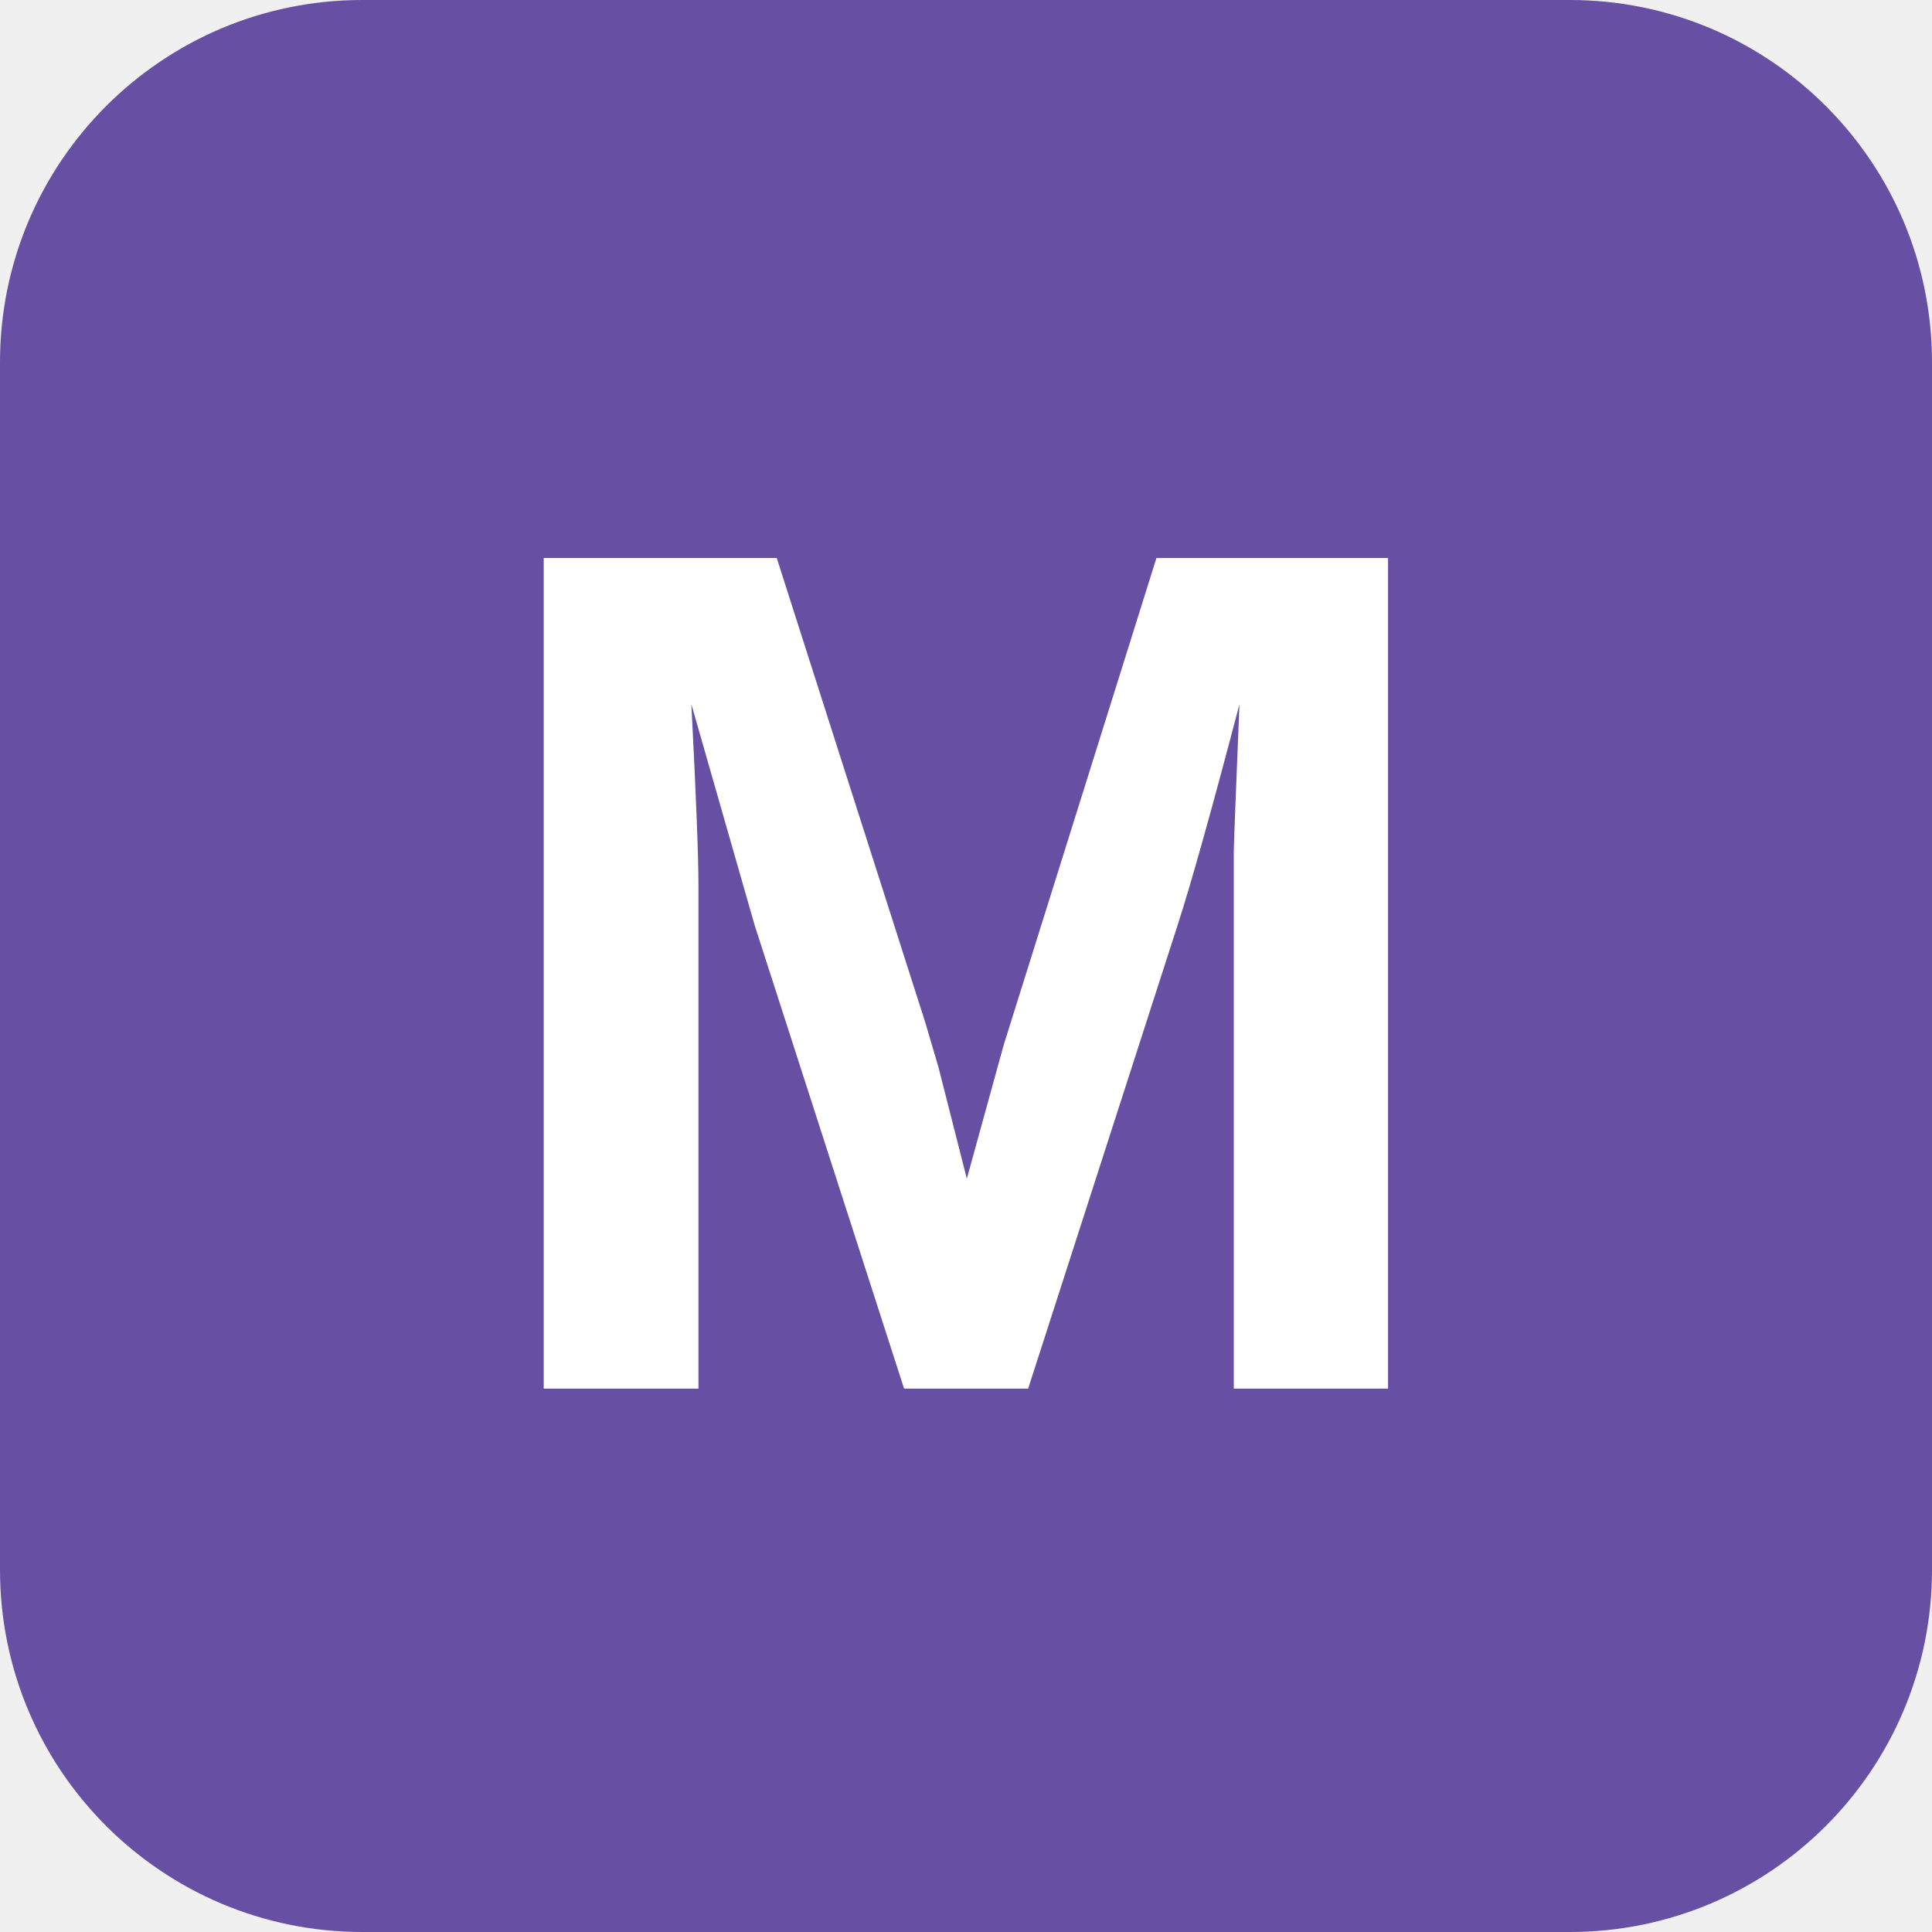
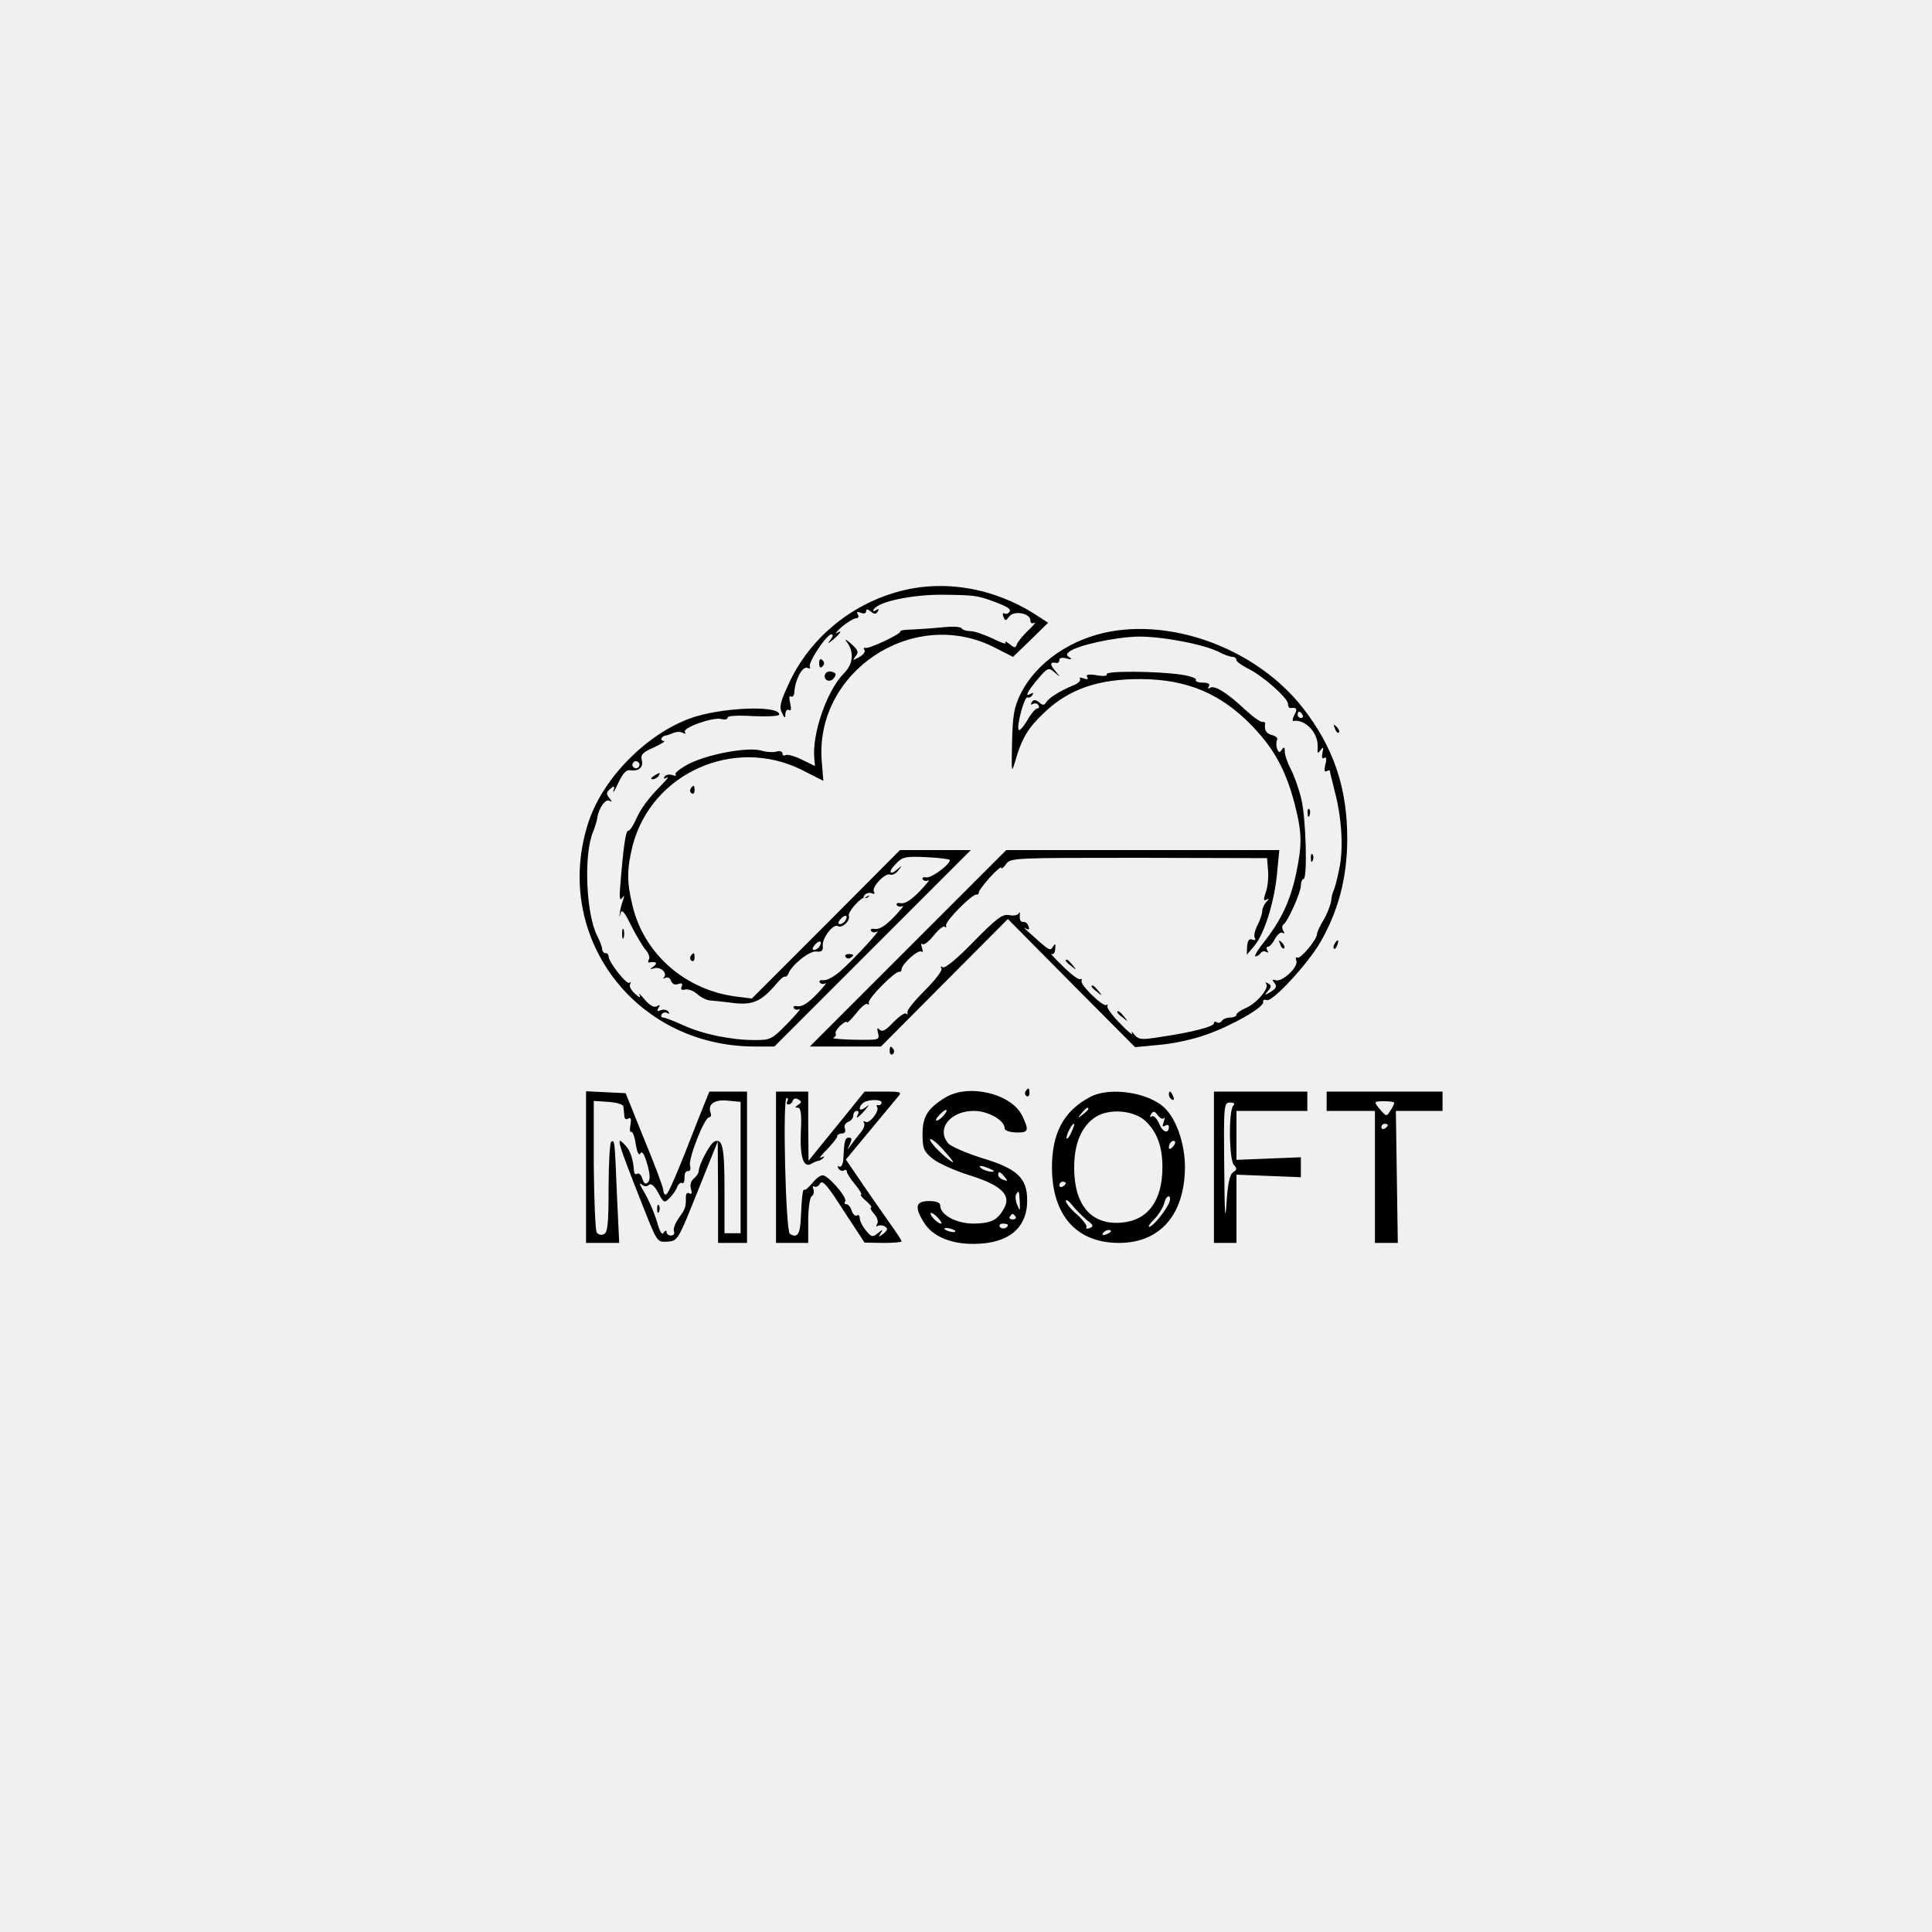
- <svg xmlns="http://www.w3.org/2000/svg" viewBox="0 0 64 64">
-   <rect width="64" height="64" rx="12" fill="#6750A4" />
-   <text x="32" y="46" font-family="Arial,sans-serif" font-size="40" font-weight="bold" fill="white" text-anchor="middle">M</text>
+ <svg xmlns="http://www.w3.org/2000/svg" version="1.0" width="600pt" height="600pt" viewBox="0 0 600 600" preserveAspectRatio="xMidYMid meet">
+   <g transform="translate(0,600) scale(0.1,-0.1)" fill="#000000" stroke="none">
+     <path d="M2784 4161 c-146 -42 -268 -144 -332 -279 -28 -60 -33 -77 -24 -95 9 -19 11 -19 11 -4 1 10 6 15 11 12 7 -4 8 3 4 21 -4 16 -3 25 2 21 6 -3 11 4 11 15 3 39 25 79 40 74 8 -3 11 -2 8 3 -7 12 52 101 67 101 6 0 5 -7 -3 -17 -11 -15 -10 -14 9 1 24 21 29 31 10 20 -7 -3 1 5 17 20 17 14 36 25 43 26 8 0 10 5 6 12 -5 8 -2 9 9 5 10 -4 17 -2 17 5 0 7 4 7 14 -1 11 -9 16 -9 22 0 5 8 3 9 -6 4 -8 -5 -11 -4 -6 3 15 24 120 46 216 45 93 -1 105 -3 145 -17 55 -20 66 -27 60 -36 -4 -6 -11 -8 -16 -5 -5 3 -6 -1 -3 -10 6 -14 7 -14 18 0 14 20 66 11 66 -12 0 -8 5 -11 13 -7 6 4 -2 -7 -19 -23 -17 -16 -33 -36 -36 -44 -4 -12 -7 -12 -23 1 -10 8 -16 10 -12 4 3 -6 -15 0 -40 13 -26 12 -57 23 -69 23 -13 0 -25 4 -28 9 -3 5 -30 6 -58 3 -29 -3 -72 -6 -95 -7 -22 0 -39 -3 -37 -6 4 -7 -97 -55 -109 -51 -5 1 -6 -2 -2 -7 3 -6 -5 -15 -17 -22 -20 -11 -21 -10 -11 3 11 12 8 19 -14 39 -16 14 -21 16 -13 5 23 -30 20 -68 -9 -97 -53 -53 -100 -189 -92 -266 l2 -22 -41 20 c-22 11 -45 17 -50 14 -6 -3 -10 -1 -10 5 0 6 -8 9 -18 6 -9 -3 -31 -2 -48 3 -42 12 -166 -11 -226 -42 -26 -14 -44 -28 -40 -32 4 -5 -1 -5 -10 -2 -10 3 -20 1 -24 -5 -5 -7 -2 -8 7 -3 8 5 1 -5 -16 -22 -44 -45 -65 -74 -81 -110 -8 -18 -18 -33 -23 -33 -8 0 -15 -49 -25 -174 -3 -35 -1 -45 6 -35 7 10 8 9 3 -6 -4 -11 -9 -29 -10 -40 -2 -17 -2 -17 2 -1 4 14 13 3 34 -40 16 -32 37 -66 45 -75 9 -10 13 -23 9 -29 -3 -6 -3 -10 2 -9 20 4 27 -2 13 -12 -13 -9 -13 -10 2 -6 19 6 42 -15 30 -28 -4 -5 -2 -5 4 -2 7 4 15 0 18 -9 4 -10 12 -14 22 -10 11 4 15 2 11 -8 -4 -9 0 -12 11 -9 10 2 26 -4 37 -14 11 -10 29 -19 40 -20 11 -1 44 -4 73 -8 59 -7 86 5 130 56 13 16 26 28 30 26 4 -1 8 3 10 8 8 26 65 72 86 70 18 -2 23 2 21 19 -1 24 33 68 47 60 13 -8 40 17 34 32 -4 12 41 62 51 56 2 -2 8 0 11 4 4 4 1 4 -7 -1 -10 -6 -12 -4 -7 4 5 7 15 10 23 7 8 -4 11 -1 7 5 -8 14 35 59 50 53 7 -3 19 3 26 13 12 15 12 16 0 6 -26 -24 -34 -13 -10 12 22 24 30 26 97 23 40 -2 73 -6 73 -9 0 -14 -57 -56 -73 -54 -9 2 -15 -1 -11 -6 3 -5 11 -6 17 -3 7 4 -5 -11 -27 -34 -25 -26 -45 -39 -58 -37 -10 2 -16 0 -13 -6 4 -5 12 -6 18 -3 7 4 -5 -11 -27 -34 -25 -26 -45 -39 -58 -37 -10 2 -16 0 -13 -6 4 -5 12 -6 18 -2 17 10 -68 -83 -112 -122 -20 -18 -44 -31 -54 -29 -9 1 -15 -2 -11 -7 3 -5 11 -6 17 -3 7 4 -5 -11 -27 -34 -25 -26 -45 -39 -58 -37 -10 2 -16 0 -13 -6 4 -5 12 -6 18 -3 7 4 -10 -16 -38 -45 -47 -48 -52 -51 -100 -51 -74 0 -162 18 -223 46 -29 13 -57 24 -63 24 -6 0 -7 5 -4 10 4 6 11 7 17 4 7 -4 8 -2 4 4 -4 6 -14 8 -23 5 -12 -5 -14 -3 -8 7 6 9 4 11 -5 5 -9 -5 -22 2 -38 21 -13 16 -21 22 -16 14 5 -10 0 -9 -14 4 -12 10 -19 24 -15 30 3 6 3 8 -2 4 -8 -8 -65 64 -65 82 0 5 -4 10 -10 10 -5 0 -10 6 -10 13 0 6 -7 24 -15 40 -35 67 -43 254 -13 324 6 15 12 35 13 43 4 30 26 61 38 53 9 -5 8 -2 -1 9 -10 12 -9 18 3 28 13 11 15 10 10 -6 -3 -10 4 0 15 24 14 30 25 42 37 40 27 -4 42 9 36 32 -4 16 3 24 38 39 24 11 38 20 30 20 -13 1 -7 15 7 17 4 0 15 4 24 8 9 4 22 4 29 0 7 -4 9 -3 6 3 -8 13 88 47 113 40 11 -3 20 -1 20 5 0 5 32 7 80 4 44 -2 80 0 80 5 0 30 -184 22 -277 -12 -136 -50 -268 -184 -314 -318 -118 -351 139 -701 515 -701 l61 0 305 305 305 305 -110 0 -110 0 -230 -231 -230 -230 -48 6 c-159 20 -288 133 -323 284 -18 73 -17 114 1 186 59 224 314 338 523 235 l69 -35 -5 61 c-22 276 280 479 531 356 l63 -32 55 53 54 53 -40 26 c-132 84 -289 110 -431 69z m-800 -542 c-3 -5 -10 -7 -15 -3 -5 3 -7 10 -3 15 3 5 10 7 15 3 5 -3 7 -10 3 -15z m641 -478 c-3 -6 -11 -11 -17 -11 -6 0 -6 6 2 15 14 17 26 13 15 -4z m-80 -80 c-3 -6 -11 -11 -17 -11 -6 0 -6 6 2 15 14 17 26 13 15 -4z" />
+     <path d="M3450 4039 c-124 -22 -233 -97 -281 -195 -20 -41 -24 -66 -26 -149 -2 -97 -2 -99 11 -55 19 66 39 100 88 146 77 74 169 106 303 105 143 -1 249 -46 346 -148 67 -70 103 -137 130 -241 23 -90 23 -125 4 -216 -18 -83 -45 -141 -96 -207 -22 -27 -35 -49 -30 -49 5 0 13 5 16 10 4 6 11 7 17 4 7 -4 8 -2 4 4 -4 7 -3 12 2 12 5 0 15 11 22 25 7 13 18 22 23 18 6 -4 7 -1 2 7 -4 7 -4 15 1 19 14 10 54 100 54 121 0 11 4 20 8 20 13 0 8 191 -7 250 -7 30 -22 71 -32 91 -11 20 -19 45 -19 55 0 14 -2 16 -9 6 -7 -11 -10 -10 -15 3 -3 9 -3 21 0 27 3 5 -3 12 -15 15 -19 5 -25 15 -22 36 0 4 -3 6 -8 5 -5 -2 -29 15 -53 37 -56 53 -96 78 -110 69 -7 -4 -8 -3 -4 4 5 8 -2 12 -19 12 -14 0 -24 4 -21 9 3 4 -18 12 -47 16 -75 11 -236 12 -230 1 4 -5 -10 -7 -31 -3 -25 4 -34 2 -30 -5 5 -8 1 -9 -10 -5 -9 4 -15 3 -12 -2 3 -5 -6 -14 -22 -20 -41 -17 -74 -38 -83 -52 -6 -10 -11 -10 -22 0 -12 9 -17 9 -23 0 -4 -7 -3 -9 4 -5 6 3 13 2 17 -4 3 -5 2 -10 -3 -10 -6 0 -20 -16 -31 -36 -12 -20 -24 -34 -27 -31 -9 8 18 107 27 101 4 -2 11 1 15 7 4 8 3 9 -4 5 -21 -13 -13 4 20 44 32 37 34 38 53 22 20 -17 20 -17 1 6 -17 20 -15 27 7 23 4 0 7 4 7 10 0 6 9 8 23 4 14 -4 18 -3 9 3 -11 7 -11 11 0 19 25 19 139 44 211 46 75 1 208 -24 255 -49 15 -8 33 -14 40 -14 6 0 12 -4 12 -10 0 -5 16 -16 35 -26 45 -21 125 -92 125 -110 0 -8 3 -13 8 -13 19 3 22 -3 12 -21 -6 -11 -7 -20 -3 -19 37 6 78 -38 75 -81 -1 -20 0 -22 9 -10 9 12 10 11 6 -8 -3 -14 -1 -20 5 -16 7 5 9 -2 4 -20 -4 -18 -3 -25 4 -21 5 3 10 4 10 1 0 -3 7 -31 15 -63 22 -83 28 -178 14 -242 -6 -31 -14 -60 -17 -66 -3 -5 -7 -20 -8 -33 -2 -13 -12 -39 -23 -58 -12 -19 -21 -40 -21 -45 0 -17 -52 -79 -61 -73 -5 3 -6 -2 -3 -10 7 -19 -45 -68 -65 -60 -10 3 -11 1 -3 -9 8 -10 6 -16 -11 -27 -20 -12 -21 -12 -9 3 11 12 11 17 0 23 -7 4 -10 4 -6 -1 12 -12 -29 -61 -62 -75 -16 -7 -30 -16 -30 -21 0 -5 -9 -9 -19 -9 -11 0 -23 -5 -26 -10 -4 -6 -11 -8 -16 -5 -5 4 -9 2 -9 -3 0 -10 -68 -28 -164 -42 -61 -10 -70 -9 -83 7 -8 10 -11 11 -7 3 5 -8 -12 5 -36 30 -25 25 -43 50 -41 55 2 6 1 7 -3 4 -9 -8 -83 63 -77 75 2 5 0 7 -5 5 -5 -2 -29 16 -54 41 -25 24 -40 41 -35 38 6 -4 12 3 12 15 2 17 0 18 -7 7 -9 -15 -9 -15 -85 54 -6 6 -5 6 2 2 9 -5 11 -2 7 8 -3 9 -11 14 -17 13 -7 -1 -11 7 -10 18 1 11 0 15 -3 9 -2 -6 -16 -9 -30 -6 -21 4 -39 -10 -110 -82 -49 -51 -89 -84 -96 -80 -6 4 -8 3 -4 -4 3 -6 -20 -36 -51 -67 -32 -32 -57 -62 -55 -69 2 -6 0 -8 -4 -4 -4 4 -21 -8 -39 -26 -23 -25 -35 -32 -43 -24 -8 8 -9 5 -5 -11 5 -21 3 -21 -73 -20 -44 1 -73 4 -66 6 6 3 10 8 7 13 -2 4 4 15 15 25 11 10 20 15 20 10 0 -4 13 8 29 28 15 20 32 33 35 29 4 -4 6 -2 4 4 -3 13 82 99 95 96 4 -1 7 2 7 8 0 15 50 61 61 55 5 -4 6 2 2 12 -3 10 -3 15 2 11 4 -4 20 8 35 27 15 19 31 31 34 27 4 -4 6 -2 4 4 -3 13 82 99 95 96 4 -1 7 2 7 7 0 5 16 26 35 47 19 21 35 34 35 29 0 -5 6 0 14 11 14 20 23 20 413 20 l398 -1 3 -38 c2 -22 -1 -52 -7 -68 -8 -23 -7 -28 2 -23 9 5 9 3 0 -7 -7 -7 -13 -20 -13 -29 0 -8 -7 -28 -15 -44 -8 -15 -12 -33 -8 -39 4 -6 1 -8 -8 -5 -10 4 -14 -3 -16 -21 l-1 -26 23 27 c31 36 63 137 71 226 l7 72 -424 0 -424 0 -305 -305 -305 -305 110 0 111 0 197 198 197 198 197 -199 198 -199 74 7 c41 3 106 17 145 31 81 28 182 86 179 102 -2 6 3 9 11 6 17 -7 127 112 166 179 56 97 83 199 84 317 1 162 -42 289 -139 413 -137 174 -386 273 -595 236z m595 -259 c3 -5 1 -10 -4 -10 -6 0 -11 5 -11 10 0 6 2 10 4 10 3 0 8 -4 11 -10z" />
+     <path d="M2544 3940 c0 -13 4 -16 10 -10 7 7 7 13 0 20 -6 6 -10 3 -10 -10z" />
+     <path d="M2564 3909 c-11 -18 11 -32 25 -16 9 12 8 16 -3 20 -9 4 -18 1 -22 -4z" />
+     <path d="M4146 3737 c3 -10 9 -15 12 -12 3 3 0 11 -7 18 -10 9 -11 8 -5 -6z" />
+     <path d="M2030 3590 c-9 -6 -10 -10 -3 -10 6 0 15 5 18 10 8 12 4 12 -15 0z" />
+     <path d="M2145 3551 c-3 -5 -2 -12 3 -15 5 -3 9 1 9 9 0 17 -3 19 -12 6z" />
+     <path d="M4061 3474 c0 -11 3 -14 6 -6 3 7 2 16 -1 19 -3 4 -6 -2 -5 -13z" />
+     <path d="M4071 3334 c0 -11 3 -14 6 -6 3 7 2 16 -1 19 -3 4 -6 -2 -5 -13z" />
+     <path d="M1932 3100 c0 -14 2 -19 5 -12 2 6 2 18 0 25 -3 6 -5 1 -5 -13z" />
+     <path d="M3976 3067 c3 -10 9 -15 12 -12 3 3 0 11 -7 18 -10 9 -11 8 -5 -6z" />
+     <path d="M4145 3069 c-4 -6 -5 -12 -2 -15 2 -3 7 2 10 11 7 17 1 20 -8 4z" />
+     <path d="M2145 3031 c-3 -5 -2 -12 3 -15 5 -3 9 1 9 9 0 17 -3 19 -12 6z" />
+     <path d="M2626 3028 c3 -5 10 -6 15 -3 13 9 11 12 -6 12 -8 0 -12 -4 -9 -9z" />
+     <path d="M3310 3016 c0 -2 8 -10 18 -17 15 -13 16 -12 3 4 -13 16 -21 21 -21 13z" />
+     <path d="M3390 2936 c0 -2 8 -10 18 -17 15 -13 16 -12 3 4 -13 16 -21 21 -21 13z" />
+     <path d="M3470 2856 c0 -2 8 -10 18 -17 15 -13 16 -12 3 4 -13 16 -21 21 -21 13z" />
+     <path d="M2763 2735 c0 -8 4 -12 9 -9 5 3 6 10 3 15 -9 13 -12 11 -12 -6z" />
+     <path d="M3185 2611 c-3 -5 -2 -12 3 -15 5 -3 9 1 9 9 0 17 -3 19 -12 6z" />
+     <path d="M1820 2375 l0 -235 51 0 52 0 -7 148 c-7 173 -7 173 -18 166 -4 -3 -8 -67 -8 -144 0 -112 -3 -139 -15 -143 -8 -4 -18 -1 -22 6 -4 7 -8 101 -9 210 l0 198 45 -3 c28 -2 47 -8 47 -15 1 -7 2 -20 3 -29 0 -9 6 -12 12 -8 8 5 10 -1 7 -19 -3 -15 -2 -24 2 -22 4 3 11 -14 14 -37 5 -28 10 -38 15 -30 5 9 12 -2 21 -33 9 -32 10 -49 2 -57 -7 -7 -12 -4 -17 11 -3 12 -11 19 -16 16 -5 -4 -9 0 -10 7 -2 35 -11 64 -26 80 -33 36 -28 19 56 -194 42 -106 42 -106 74 -104 32 2 33 5 94 157 l62 154 1 -157 0 -158 45 0 45 0 0 235 0 235 -59 0 -58 0 -31 -77 c-68 -175 -97 -243 -104 -243 -5 0 -8 6 -8 14 0 7 -26 78 -59 157 l-58 144 -62 3 -61 3 0 -236z m480 -1 l0 -204 -25 0 -25 0 0 133 c0 135 -6 162 -31 152 -14 -6 -49 -72 -49 -92 0 -6 -7 -16 -15 -23 -10 -8 -13 -21 -9 -33 4 -13 2 -17 -5 -13 -7 4 -11 -1 -11 -13 0 -32 -1 -34 -22 -64 -11 -15 -18 -34 -15 -41 3 -7 -1 -13 -9 -13 -8 0 -14 5 -14 11 0 6 -4 5 -9 -2 -5 -9 -12 2 -21 35 -8 26 -25 66 -38 88 -13 22 -19 34 -11 28 8 -8 17 -9 24 -3 7 6 17 -2 29 -24 17 -32 19 -33 35 -17 10 10 21 25 24 35 4 9 11 15 15 12 5 -3 8 5 8 17 -1 12 4 21 10 20 7 -1 10 6 7 17 -6 22 45 150 59 150 5 0 8 6 5 13 -10 27 10 43 52 39 l41 -4 0 -204z" />
+     <path d="M2041 2244 c0 -11 3 -14 6 -6 3 7 2 16 -1 19 -3 4 -6 -2 -5 -13z" />
+     <path d="M2410 2375 l0 -235 50 0 50 0 0 69 c0 39 5 73 11 76 6 4 8 14 5 22 -3 8 -2 11 3 8 6 -3 14 2 18 10 7 12 24 -8 73 -85 l65 -99 58 -1 c31 0 57 2 57 5 0 3 -17 29 -38 58 -20 29 -59 84 -86 124 l-49 72 73 88 c40 48 80 96 88 106 14 16 11 17 -44 17 l-59 0 -67 -83 c-36 -45 -76 -93 -87 -107 l-20 -25 -1 108 0 107 -50 0 -50 0 0 -235z m35 205 c-3 -5 -2 -10 4 -10 5 0 11 5 13 12 3 7 10 8 17 4 11 -7 11 -10 0 -17 -11 -7 -11 -9 -1 -9 9 0 12 -19 9 -77 -3 -80 9 -113 35 -96 7 4 16 8 20 8 3 0 10 4 15 9 5 5 2 6 -7 1 -8 -4 0 7 18 25 17 18 32 36 32 41 0 5 7 9 15 9 9 0 12 6 9 15 -4 8 1 17 10 21 9 3 16 12 16 20 0 8 5 14 11 14 5 0 7 -4 4 -10 -11 -18 1 -11 21 12 15 19 16 20 2 9 -11 -8 -18 -9 -18 -3 0 6 6 14 12 18 18 11 58 10 56 -1 -2 -6 -7 -9 -11 -7 -5 1 -6 -1 -3 -6 8 -13 -24 -53 -36 -46 -6 4 -8 2 -5 -3 4 -6 -1 -20 -11 -31 -9 -11 -23 -29 -30 -39 -11 -16 -12 -16 -3 3 7 15 7 21 -2 21 -13 0 -15 -8 -18 -67 -1 -16 -7 -26 -12 -23 -6 3 -7 1 -3 -6 4 -6 12 -9 17 -6 5 4 9 2 9 -4 0 -5 12 -23 26 -40 14 -17 22 -31 18 -31 -4 0 3 -9 16 -20 13 -11 19 -20 15 -20 -4 0 0 -9 9 -19 10 -11 15 -25 10 -32 -4 -7 -3 -10 2 -6 6 3 16 2 22 -2 10 -6 9 -11 -4 -22 -16 -12 -17 -12 -9 1 8 13 7 13 -9 0 -16 -13 -20 -12 -37 9 -11 13 -19 30 -19 38 0 8 -4 12 -9 8 -5 -3 -12 4 -16 15 -3 11 -11 20 -16 20 -6 0 -8 4 -4 9 7 12 -53 81 -70 81 -8 0 -22 -11 -33 -25 -11 -13 -21 -22 -24 -20 -5 5 -8 -22 -11 -89 -2 -49 -11 -62 -34 -48 -13 8 -23 422 -10 422 5 0 5 -4 2 -10z" />
+     <path d="M2935 2591 c-54 -33 -70 -59 -70 -113 0 -45 4 -54 32 -77 18 -14 69 -37 114 -51 97 -30 130 -61 108 -101 -20 -38 -40 -48 -95 -49 -54 0 -104 27 -104 56 0 9 -11 14 -35 14 -41 0 -46 -18 -16 -66 26 -43 83 -68 157 -67 106 1 164 49 164 135 0 70 -31 99 -142 132 -47 15 -93 35 -102 44 -40 45 4 102 79 102 43 0 95 -29 95 -54 0 -7 15 -12 35 -13 39 -1 42 5 20 51 -33 70 -168 102 -240 57z m-5 -56 c-7 -8 -16 -15 -21 -15 -5 0 -1 8 9 18 20 22 31 19 12 -3z m30 -144 c0 -5 -41 29 -57 48 -30 34 -10 30 22 -5 19 -21 35 -40 35 -43z m115 -21 c13 -6 15 -9 5 -9 -8 0 -22 4 -30 9 -18 12 -2 12 25 0z m45 -25 c11 -13 10 -14 -4 -9 -9 3 -16 10 -16 15 0 13 6 11 20 -6z m47 -78 c1 -29 1 -30 -8 -9 -5 13 -7 28 -3 33 8 14 9 12 11 -24z m-243 -66 c-5 -6 -34 20 -34 30 0 5 8 1 18 -8 10 -10 17 -20 16 -22z m230 21 c3 -5 -1 -9 -9 -9 -8 0 -12 4 -9 9 3 4 7 8 9 8 2 0 6 -4 9 -8z m-24 -26 c0 -11 -19 -15 -25 -6 -3 5 1 10 9 10 9 0 16 -2 16 -4z m-164 -18 c3 -4 -1 -5 -10 -4 -8 1 -18 5 -22 8 -3 4 1 5 10 4 8 -1 18 -5 22 -8z" />
+     <path d="M3385 2593 c-81 -43 -118 -111 -118 -218 0 -149 76 -235 208 -235 128 0 204 88 205 235 0 75 -28 153 -66 187 -53 47 -170 63 -229 31z m-5 -37 c0 -2 -8 -10 -17 -17 -16 -13 -17 -12 -4 4 13 16 21 21 21 13z m177 -37 c36 -34 53 -79 53 -144 0 -104 -45 -165 -127 -172 -93 -8 -146 53 -147 167 -1 77 22 133 68 162 42 26 117 20 153 -13z m57 8 c4 4 4 -1 0 -11 -5 -14 -4 -17 4 -12 7 4 12 3 12 -3 0 -24 -19 -18 -30 9 -7 16 -17 27 -23 23 -6 -4 -7 -1 -2 7 6 10 11 10 20 -3 7 -9 15 -14 19 -10z m-286 -42 c-6 -14 -13 -23 -15 -21 -5 5 15 46 22 46 3 0 -1 -11 -7 -25z m314 -47 c-7 -7 -12 -8 -12 -2 0 14 12 26 19 19 2 -3 -1 -11 -7 -17z m-332 -112 c0 -3 -4 -8 -10 -11 -5 -3 -10 -1 -10 4 0 6 5 11 10 11 6 0 10 -2 10 -4z m317 -69 c-16 -30 -49 -67 -58 -67 -5 0 3 11 16 24 13 13 27 36 31 50 3 14 10 23 15 20 5 -2 3 -15 -4 -27z m-252 -46 c21 -15 22 -20 9 -25 -8 -3 -13 -2 -10 3 3 4 -10 22 -29 39 -19 16 -35 36 -35 42 0 7 9 1 20 -13 12 -15 32 -35 45 -46z m75 -35 c0 -2 -7 -7 -16 -10 -8 -3 -12 -2 -9 4 6 10 25 14 25 6z" />
+     <path d="M3630 2601 c0 -6 4 -13 10 -16 6 -3 7 1 4 9 -7 18 -14 21 -14 7z" />
+     <path d="M3770 2375 l0 -235 35 0 35 0 0 106 0 106 100 -4 100 -4 0 31 0 31 -100 -4 -100 -4 0 76 0 76 110 0 110 0 0 30 0 30 -145 0 -145 0 0 -235z m60 191 c-15 -15 -13 -169 2 -184 10 -10 10 -15 -2 -22 -11 -7 -17 -35 -21 -97 -4 -64 -6 -32 -7 112 -2 194 -1 201 18 201 13 0 16 -4 10 -10z" />
+     <path d="M4120 2580 l0 -30 75 0 75 0 0 -205 0 -205 35 0 36 0 -3 205 -3 205 73 0 72 0 0 30 0 30 -180 0 -180 0 0 -30z m210 -5 c0 -3 -5 -14 -12 -24 -12 -19 -12 -19 -30 1 -23 27 -23 28 12 28 17 0 30 -2 30 -5z m-20 -69 c0 -3 -4 -8 -10 -11 -5 -3 -10 -1 -10 4 0 6 5 11 10 11 6 0 10 -2 10 -4z" />
+   </g>
</svg>
